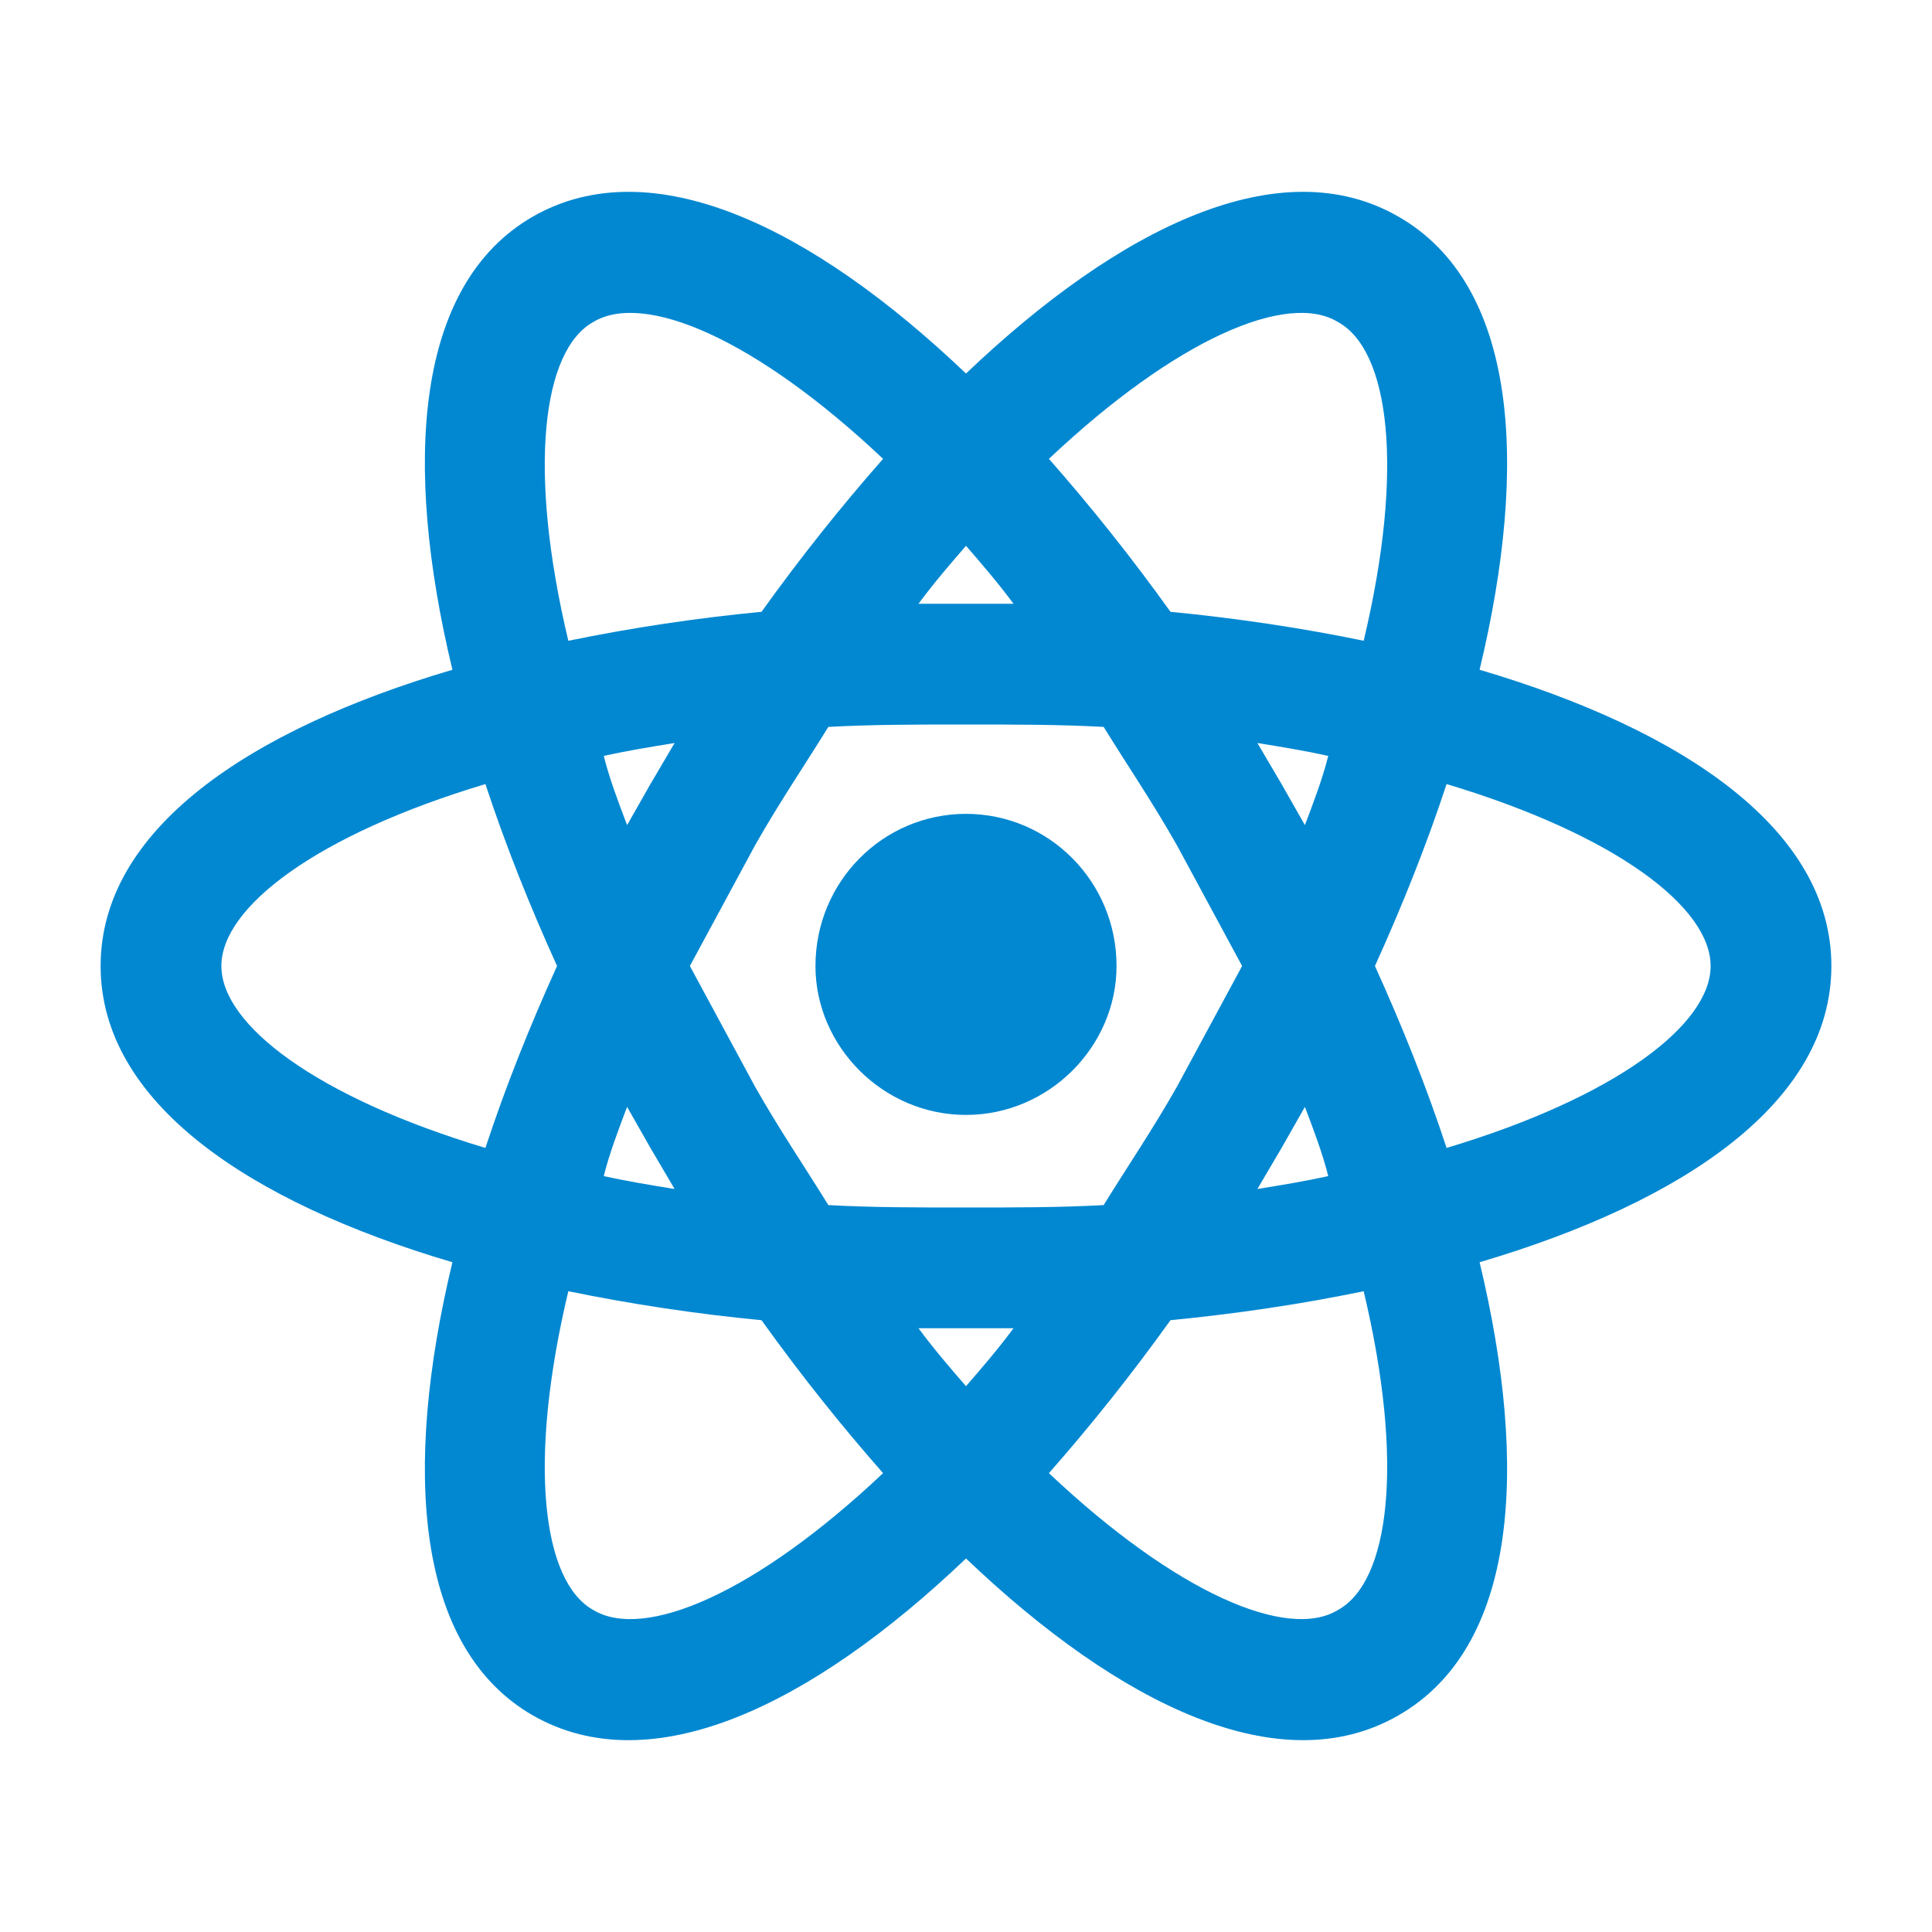
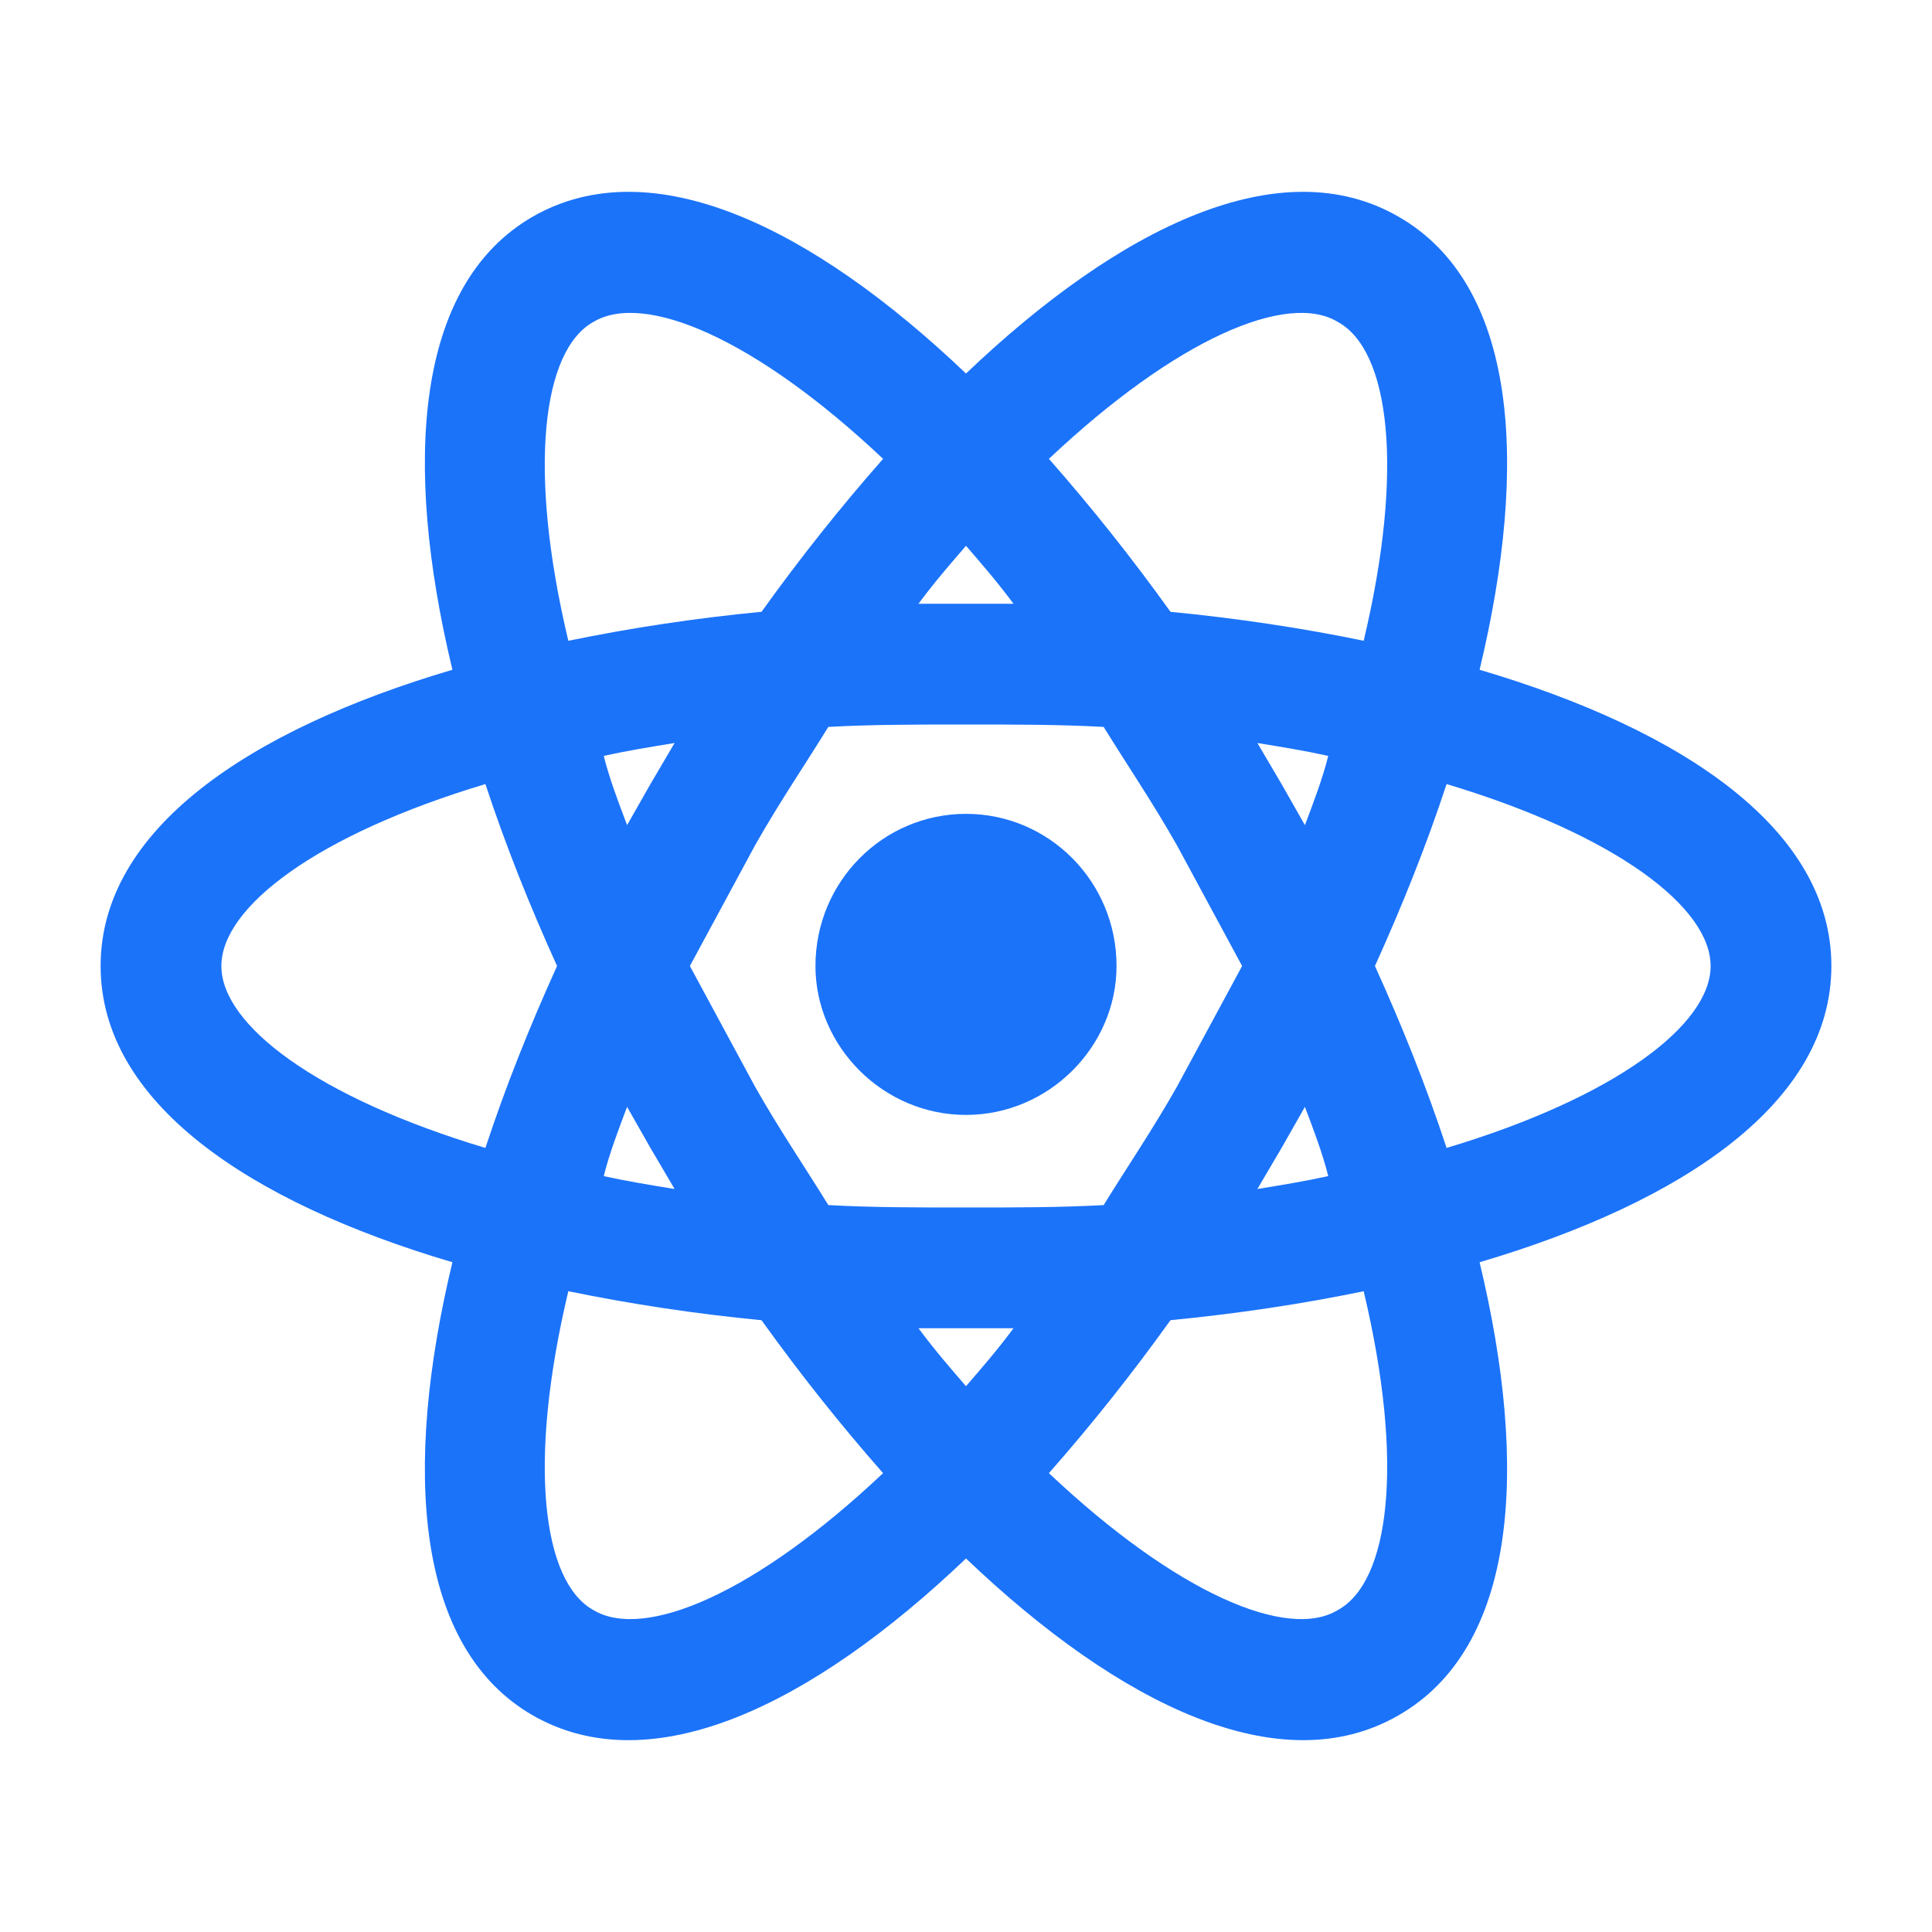
<svg xmlns="http://www.w3.org/2000/svg" t="1587019410378" class="icon" viewBox="0 0 1024 1024" version="1.1" p-id="1720" width="200" height="200">
-   <path d="M512 431.36c43.947 0 79.787 35.84 79.787 80.64 0 42.667-35.84 78.933-79.787 78.933S432.213 554.667 432.213 512c0-44.8 35.84-80.64 79.787-80.64M314.453 853.333c26.88 16.213 85.76-8.533 153.6-72.533-22.187-25.173-43.947-52.48-64.427-81.067a968.533 968.533 0 0 1-102.4-15.36c-21.76 91.307-13.653 154.027 13.227 168.96m30.293-244.907l-12.373-21.76c-4.693 12.373-9.387 24.747-12.373 36.693 11.52 2.56 24.32 4.693 37.547 6.827l-12.8-21.76m279.04-32.427l34.56-64-34.56-64c-12.8-22.613-26.453-42.667-38.827-62.72C561.92 384 537.6 384 512 384s-49.92 0-72.96 1.28c-12.373 20.053-26.027 40.107-38.827 62.72L365.653 512l34.56 64c12.8 22.613 26.453 42.667 38.827 62.72 23.04 1.28 47.36 1.28 72.96 1.28s49.92 0 72.96-1.28c12.373-20.053 26.027-40.107 38.827-62.72M512 289.28c-8.107 9.387-16.64 19.2-25.173 30.72h50.347c-8.533-11.52-17.067-21.333-25.173-30.72m0 445.44c8.107-9.387 16.64-19.2 25.173-30.72h-50.347c8.533 11.52 17.067 21.333 25.173 30.72M709.12 170.667c-26.453-16.213-85.333 8.533-153.173 72.533 22.187 25.173 43.947 52.48 64.427 81.067 34.987 3.413 69.547 8.533 102.4 15.36 21.76-91.307 13.653-154.027-13.653-168.96m-29.867 244.907l12.373 21.76c4.693-12.373 9.387-24.747 12.373-36.693-11.52-2.56-24.32-4.693-37.547-6.827l12.8 21.76m61.867-300.8c62.72 35.84 69.547 130.133 43.093 240.213 108.373 32 186.453 84.907 186.453 157.013s-78.08 125.013-186.453 157.013c26.453 110.08 19.627 204.373-43.093 240.213-62.293 35.84-147.2-5.12-229.12-83.2-81.92 78.08-166.827 119.04-229.547 83.2-62.293-35.84-69.12-130.133-42.667-240.213-108.373-32-186.453-84.907-186.453-157.013s78.08-125.013 186.453-157.013c-26.453-110.08-19.627-204.373 42.667-240.213 62.72-35.84 147.627 5.12 229.547 83.2 81.92-78.08 166.827-119.04 229.12-83.2M728.747 512c14.507 32 27.307 64 37.973 96.427 89.6-26.88 139.947-65.28 139.947-96.427s-50.347-69.547-139.947-96.427c-10.667 32.427-23.467 64.427-37.973 96.427M295.253 512c-14.507-32-27.307-64-37.973-96.427-89.6 26.88-139.947 65.28-139.947 96.427s50.347 69.547 139.947 96.427c10.667-32.427 23.467-64.427 37.973-96.427m384 96.427l-12.8 21.76c13.227-2.133 26.027-4.267 37.547-6.827-2.987-11.947-7.68-24.32-12.373-36.693l-12.373 21.76m-123.307 172.373c67.84 64 126.72 88.747 153.173 72.533 27.307-14.933 35.413-77.653 13.653-168.96-32.853 6.827-67.413 11.947-102.4 15.36-20.48 28.587-42.24 55.893-64.427 81.067M344.747 415.573l12.8-21.76c-13.227 2.133-26.027 4.267-37.547 6.827 2.987 11.947 7.68 24.32 12.373 36.693l12.373-21.76m123.307-172.373C400.213 179.2 341.333 154.453 314.453 170.667c-26.88 14.933-34.987 77.653-13.227 168.96a968.533 968.533 0 0 1 102.4-15.36c20.48-28.587 42.24-55.893 64.427-81.067z" fill="#0288D1" p-id="1721" />
+   <path d="M512 431.36c43.947 0 79.787 35.84 79.787 80.64 0 42.667-35.84 78.933-79.787 78.933S432.213 554.667 432.213 512c0-44.8 35.84-80.64      79.787-80.64M314.453 853.333c26.88 16.213 85.76-8.533 153.6-72.533-22.187-25.173-43.947-52.48-64.427-81.067a968.533 968.533 0 0      1-102.4-15.36c-21.76 91.307-13.653 154.027 13.227 168.96m30.293-244.907l-12.373-21.76c-4.693 12.373-9.387 24.747-12.373 36.693      11.52 2.56 24.32 4.693 37.547 6.827l-12.8-21.76m279.04-32.427l34.56-64-34.56-64c-12.8-22.613-26.453-42.667-38.827-62.72C561.92 384 537.6 384 512      384s-49.92 0-72.96 1.28c-12.373 20.053-26.027 40.107-38.827 62.72L365.653 512l34.56 64c12.8 22.613 26.453 42.667 38.827 62.72 23.04 1.28 47.36      1.28 72.96 1.28s49.92 0 72.96-1.28c12.373-20.053 26.027-40.107 38.827-62.72M512 289.28c-8.107 9.387-16.64 19.2-25.173      30.72h50.347c-8.533-11.52-17.067-21.333-25.173-30.72m0 445.44c8.107-9.387 16.64-19.2 25.173-30.72h-50.347c8.533 11.52 17.067 21.333      25.173 30.72M709.12 170.667c-26.453-16.213-85.333 8.533-153.173 72.533 22.187 25.173 43.947 52.48 64.427 81.067 34.987 3.413      69.547 8.533 102.4 15.36 21.76-91.307 13.653-154.027-13.653-168.96m-29.867 244.907l12.373 21.76c4.693-12.373 9.387-24.747      12.373-36.693-11.52-2.56-24.32-4.693-37.547-6.827l12.8 21.76m61.867-300.8c62.72 35.84 69.547 130.133 43.093 240.213 108.373 32 186.453      84.907 186.453 157.013s-78.08 125.013-186.453 157.013c26.453 110.08 19.627 204.373-43.093 240.213-62.293 35.84-147.2-5.12-229.12-83.2-81.92      78.08-166.827 119.04-229.547 83.2-62.293-35.84-69.12-130.133-42.667-240.213-108.373-32-186.453-84.907-186.453-157.013s78.08-125.013      186.453-157.013c-26.453-110.08-19.627-204.373 42.667-240.213 62.72-35.84 147.627 5.12 229.547 83.2 81.92-78.08 166.827-119.04 229.12-83.2M728.747      512c14.507 32 27.307 64 37.973 96.427 89.6-26.88 139.947-65.28 139.947-96.427s-50.347-69.547-139.947-96.427c-10.667 32.427-23.467      64.427-37.973 96.427M295.253 512c-14.507-32-27.307-64-37.973-96.427-89.6 26.88-139.947 65.28-139.947 96.427s50.347 69.547 139.947 96.427c10.667-32.427      23.467-64.427 37.973-96.427m384 96.427l-12.8 21.76c13.227-2.133 26.027-4.267 37.547-6.827-2.987-11.947-7.68-24.32-12.373-36.693l-12.373      21.76m-123.307 172.373c67.84 64 126.72 88.747 153.173 72.533 27.307-14.933 35.413-77.653 13.653-168.96-32.853 6.827-67.413 11.947-102.4 15.36-20.48      28.587-42.24 55.893-64.427 81.067M344.747 415.573l12.8-21.76c-13.227 2.133-26.027 4.267-37.547 6.827 2.987 11.947 7.68 24.32 12.373      36.693l12.373-21.76m123.307-172.373C400.213 179.2 341.333 154.453 314.453 170.667c-26.88 14.933-34.987 77.653-13.227 168.96a968.533 968.533 0 0      1 102.4-15.36c20.48-28.587 42.24-55.893 64.427-81.067z" fill="#1B73FA" p-id="1721" />
</svg>
